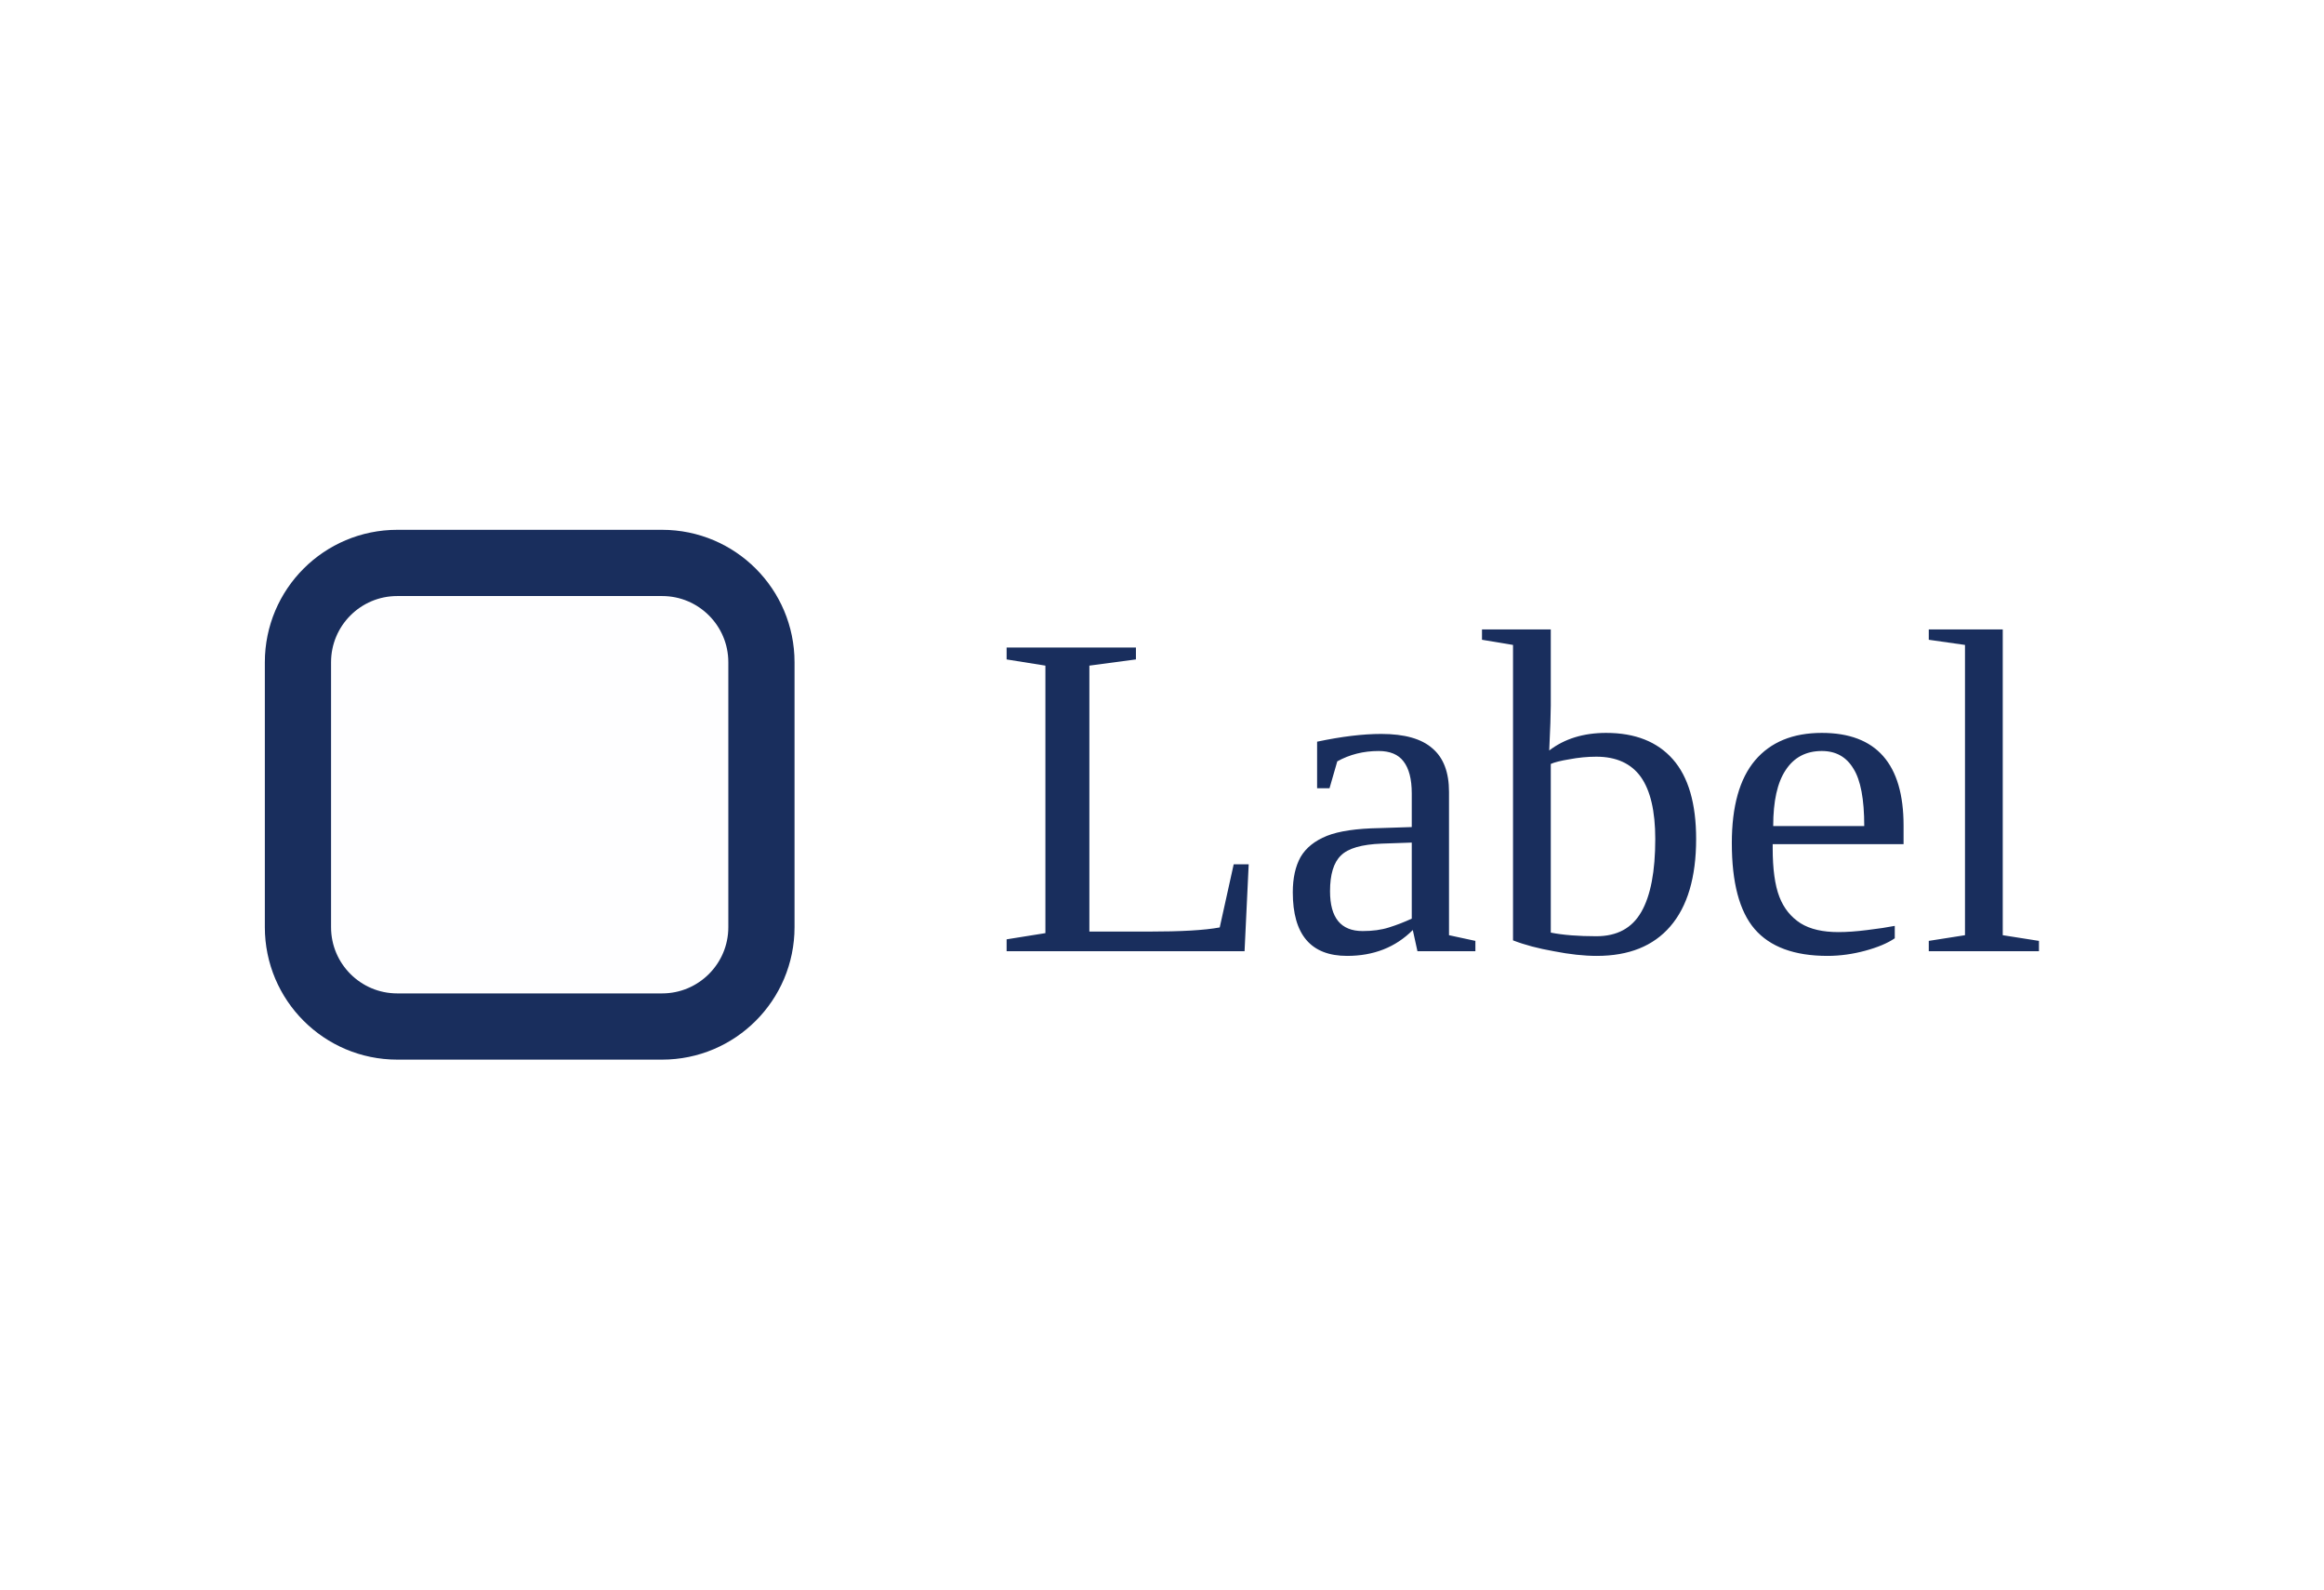
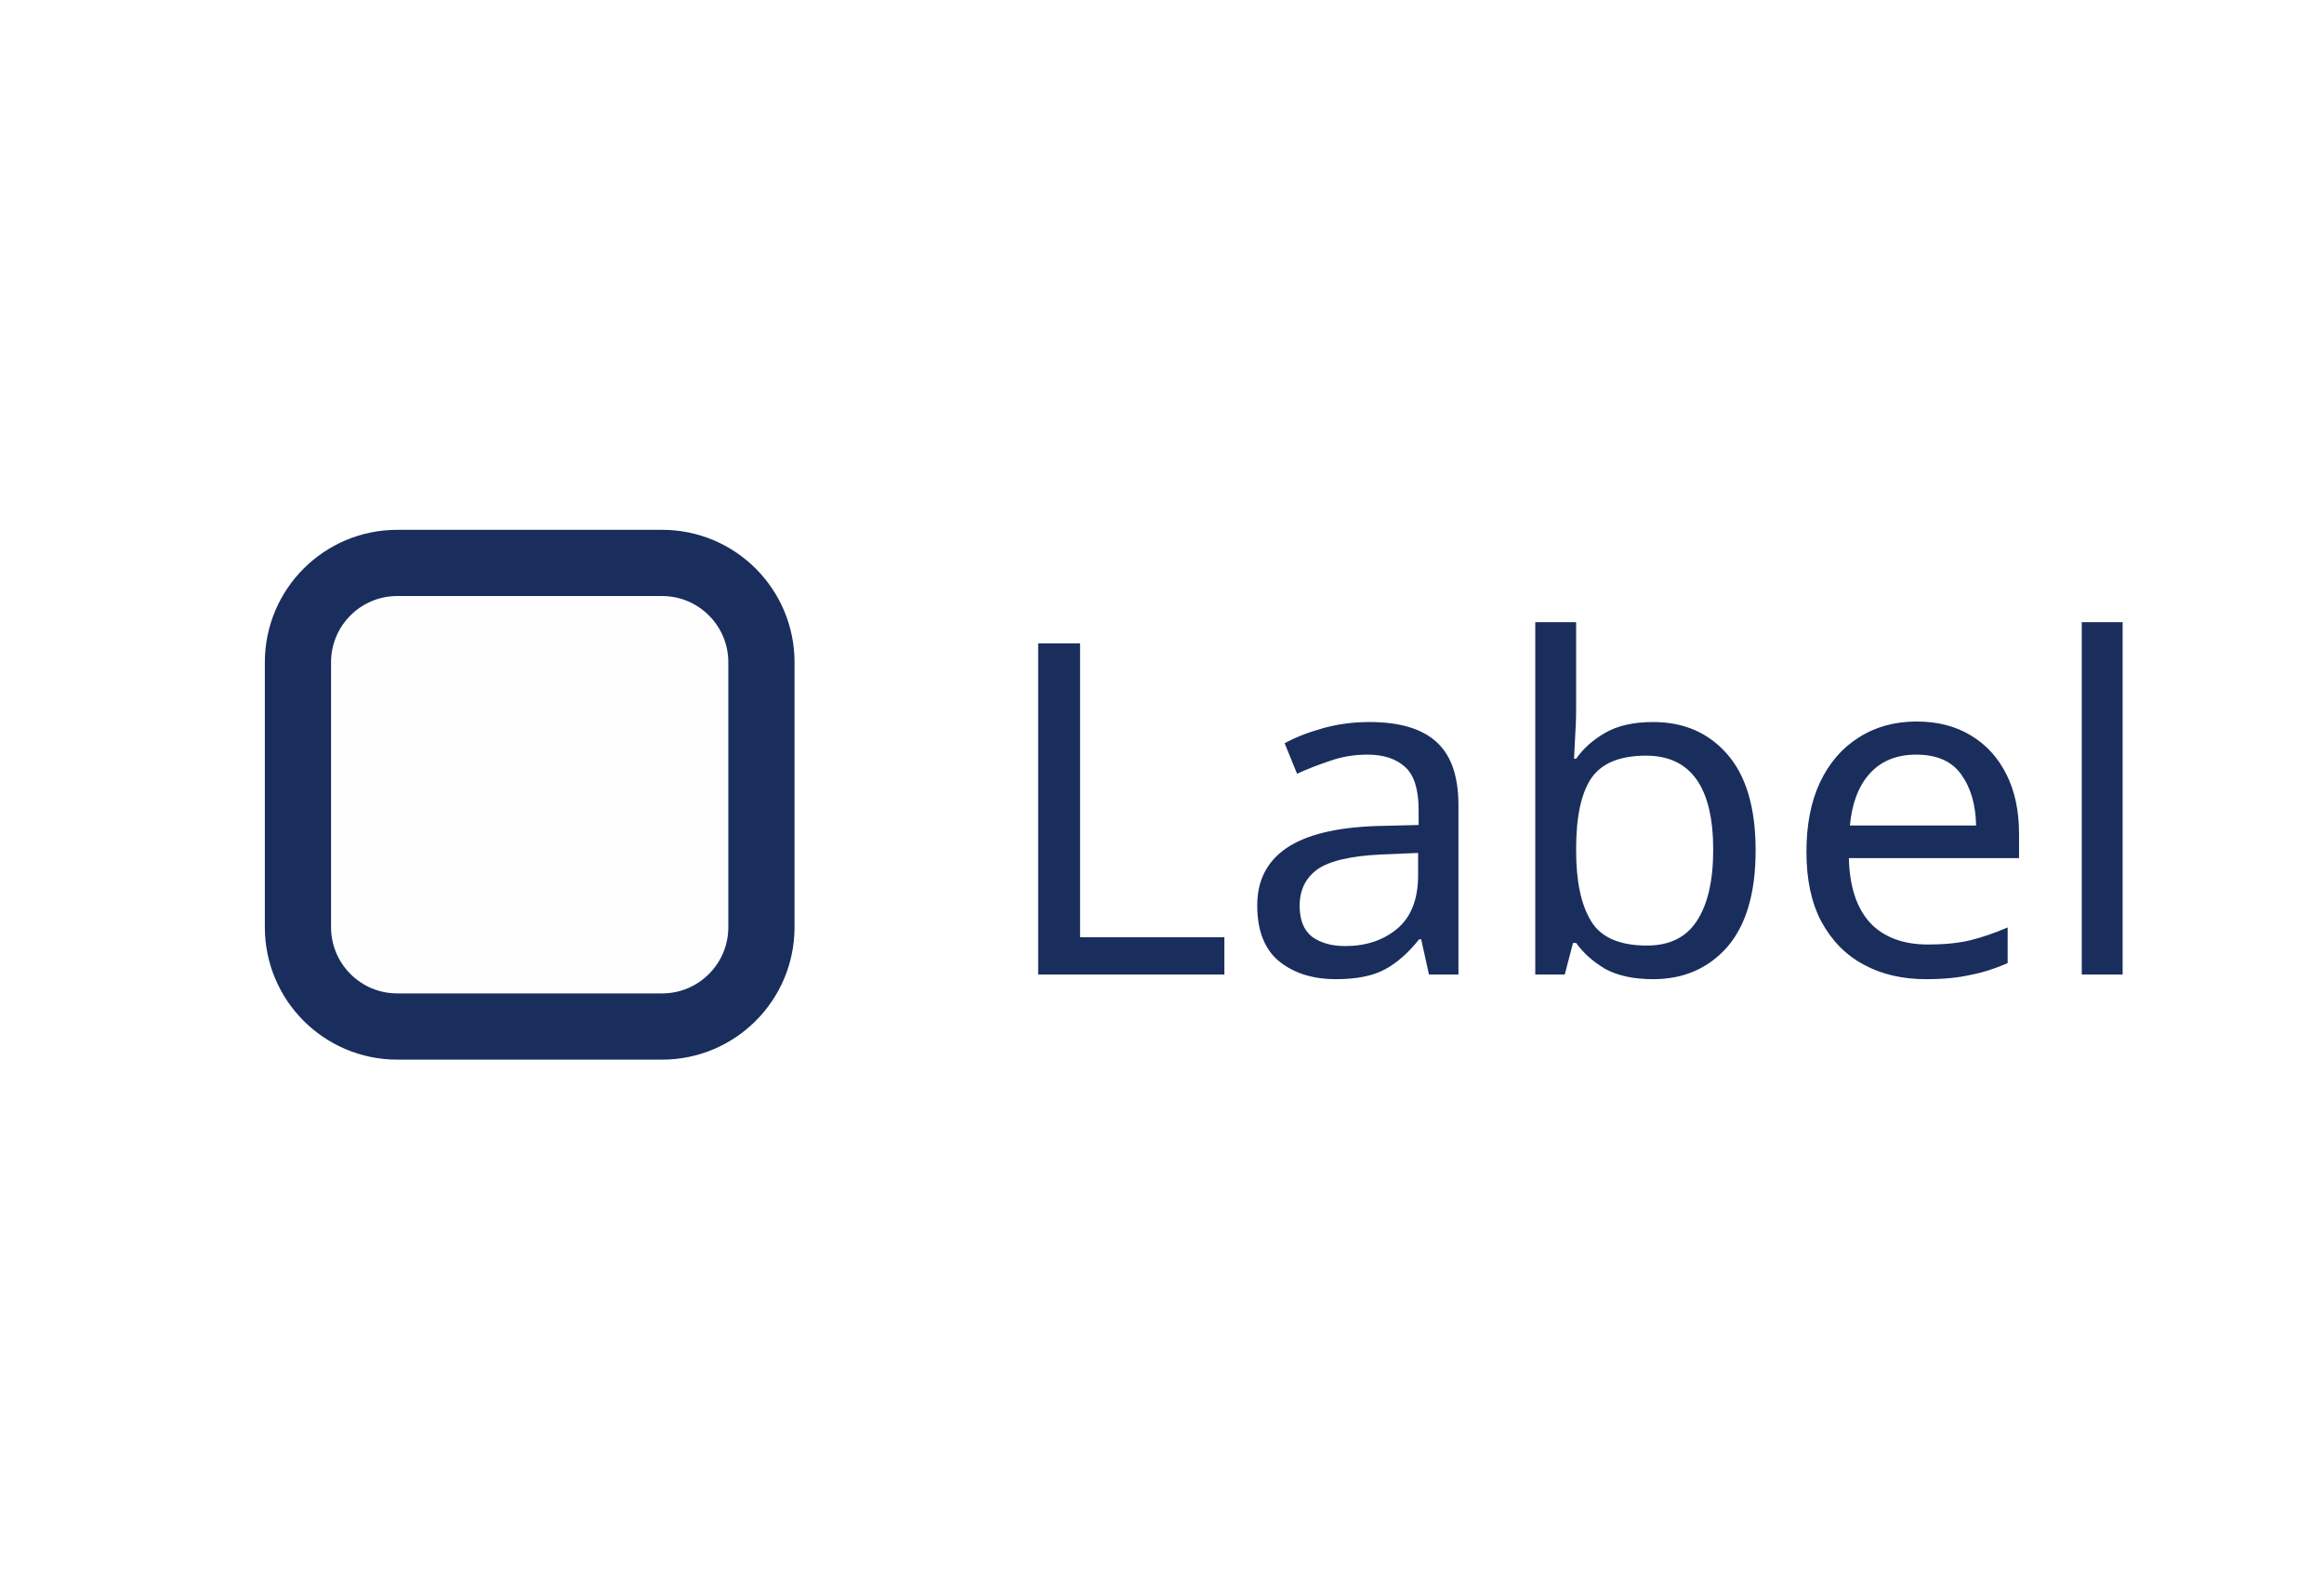
<svg xmlns="http://www.w3.org/2000/svg" width="70.2" height="48" viewBox="0 0 70.2 48">
  <rect data-part="container" data-tokens="height=component-height-100-desktop;gap=base-gap-medium" x="8" y="8" width="54.2" height="32" rx="0" fill="none" />
  <rect data-part="box" data-tokens="width=checkbox-control-size-medium;height=checkbox-control-size-medium;cornerRadius=corner-radius-small-size-medium;fill=color-gray-25-wireframe;stroke=neutral-content-color-default;strokeWidth=border-width-200" x="8" y="16" width="16" height="16" rx="4" fill="rgb(254, 254, 255)" />
  <rect x="9" y="17" width="14" height="14" rx="3" fill="none" stroke="rgb(25, 46, 93)" stroke-width="2" />
-   <text data-part="label" data-tokens="color=neutral-content-color-default;fontSize=font-size-100;fontWeight=regular-font-weight" x="30" y="24" font-family="adobe-clean-spectrum-vf, Adobe Clean, Source Sans 3, sans-serif" font-size="14" font-weight="400" dominant-baseline="central" fill="rgb(25, 46, 93)">Label</text>
+   <text data-part="label" data-tokens="color=neutral-content-color-default;fontSize=font-size-100;fontWeight=regular-font-weight" x="30" y="24" font-family="adobe-clean-spectrum-vf, Adobe Clean, 'Source Sans 3', sans-serif" font-size="14" font-weight="400" dominant-baseline="central" fill="rgb(25, 46, 93)">Label</text>
</svg>
